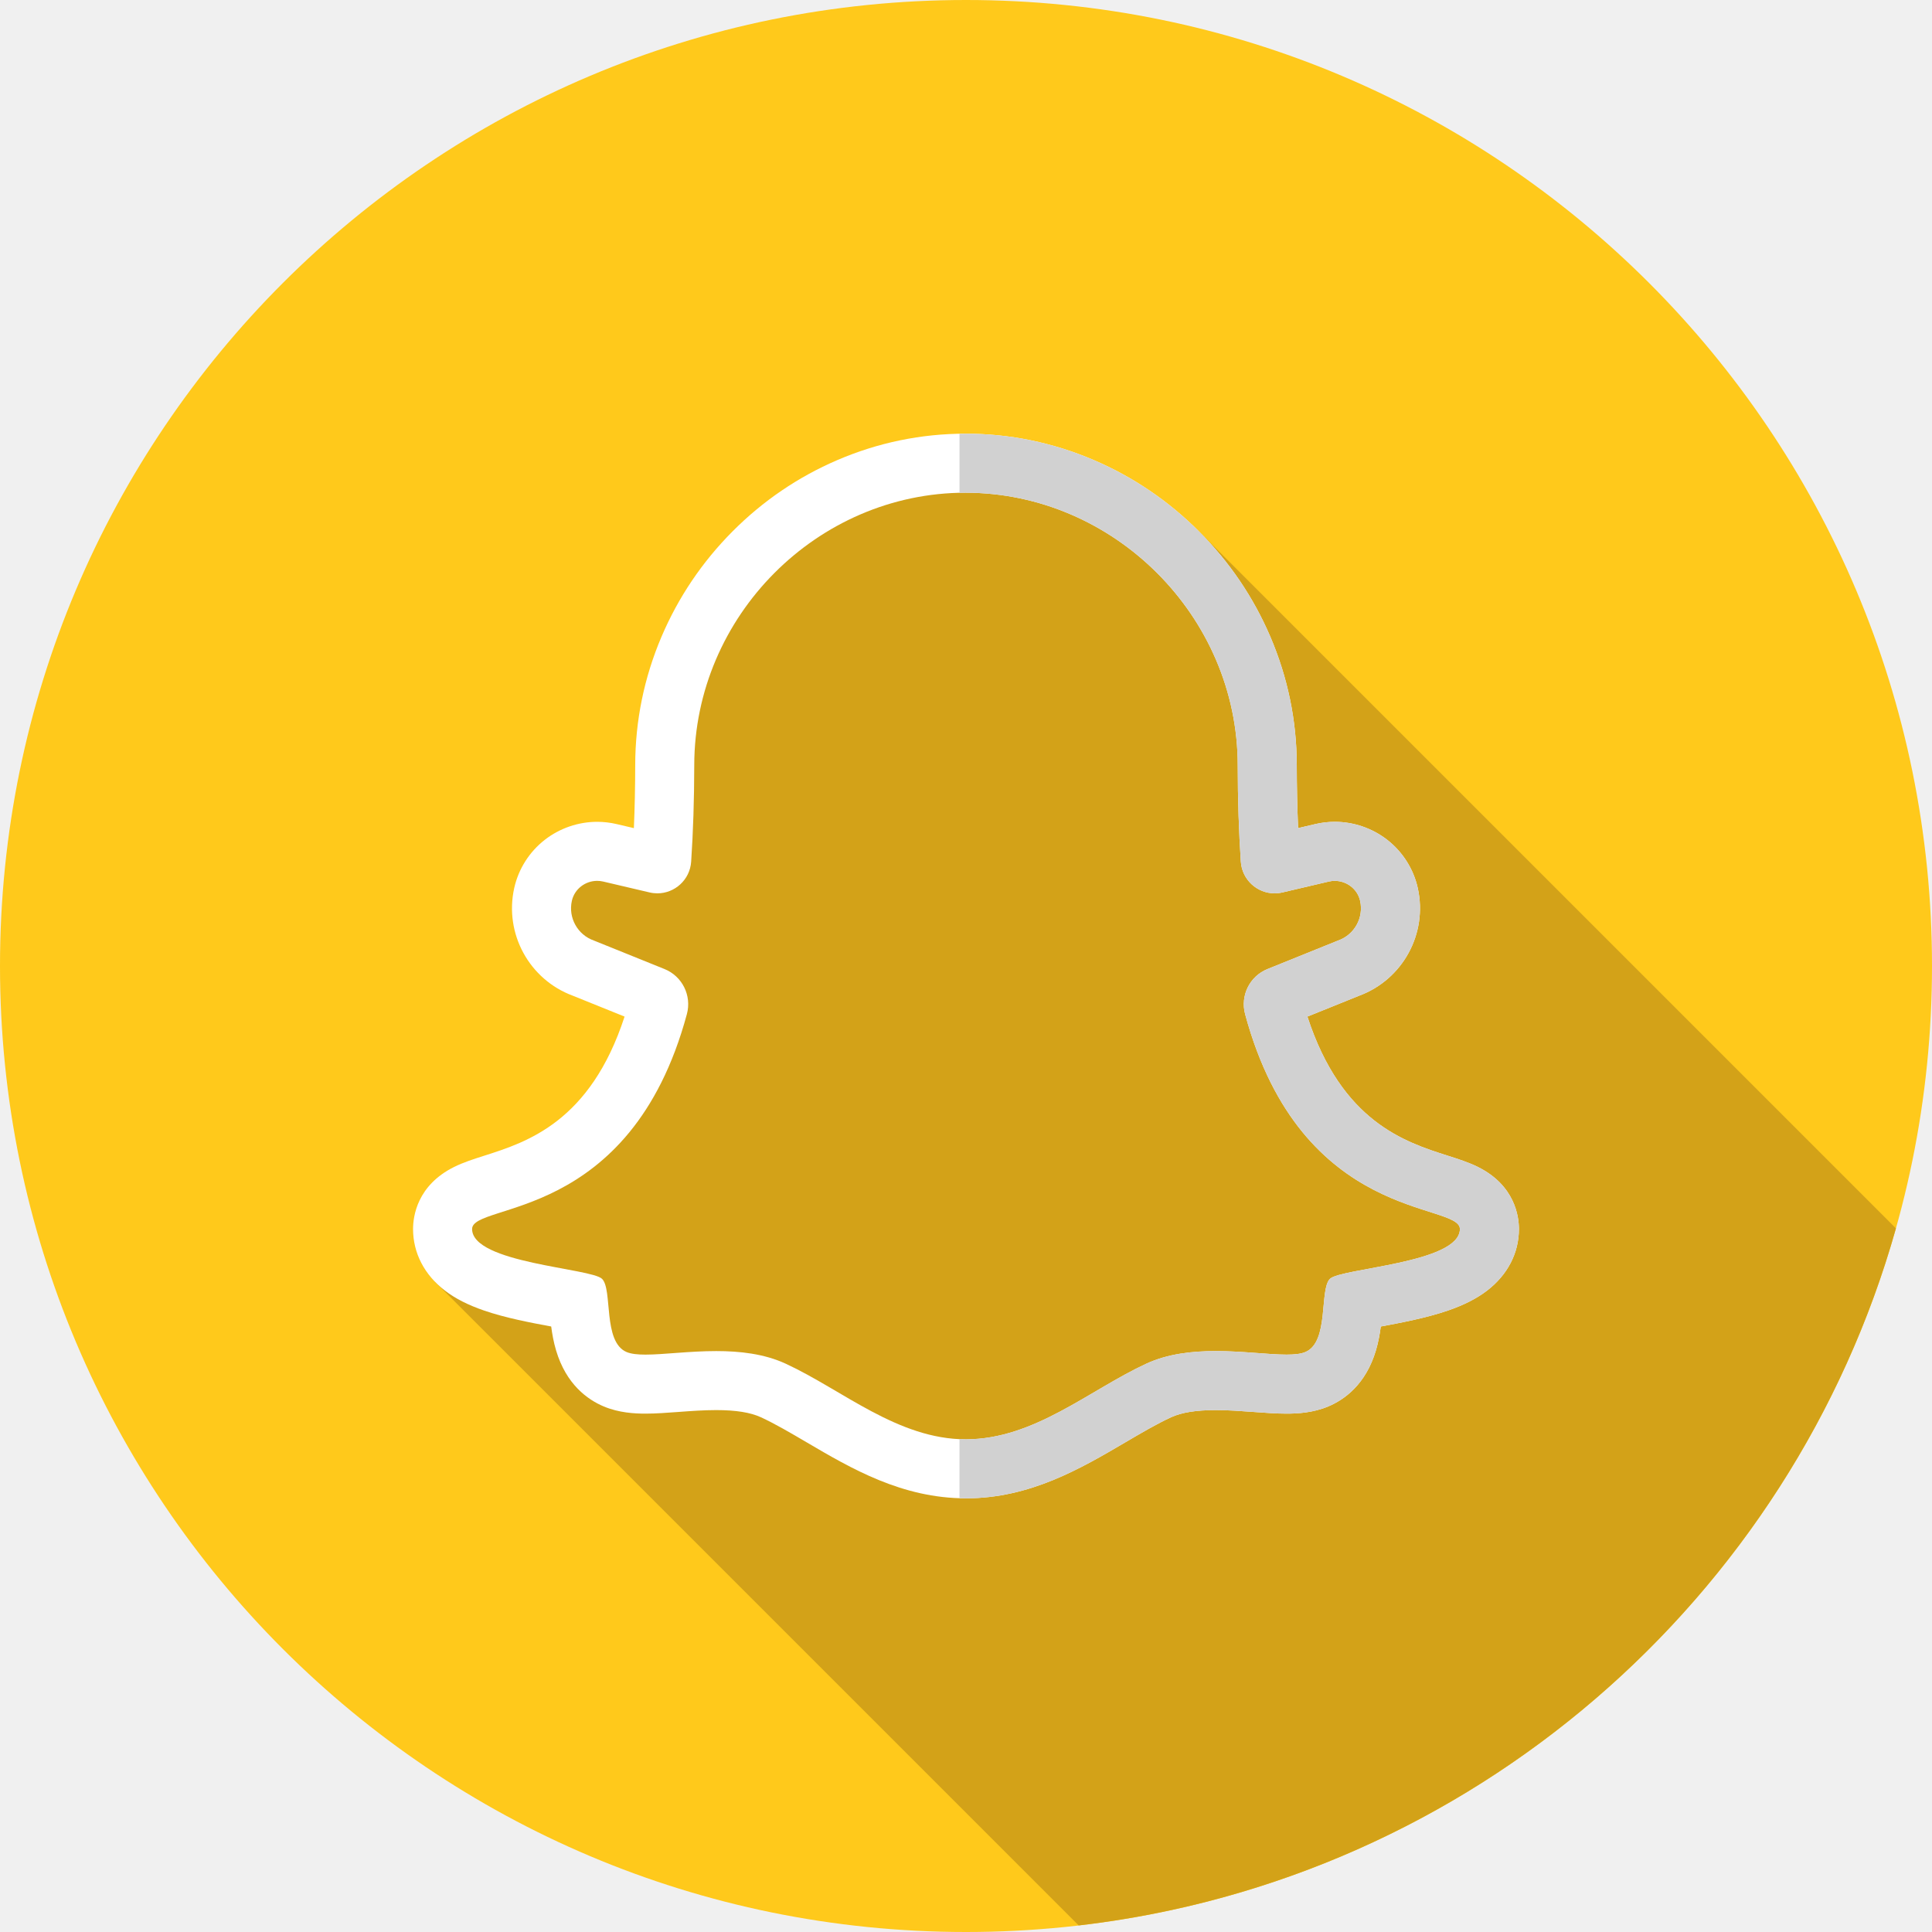
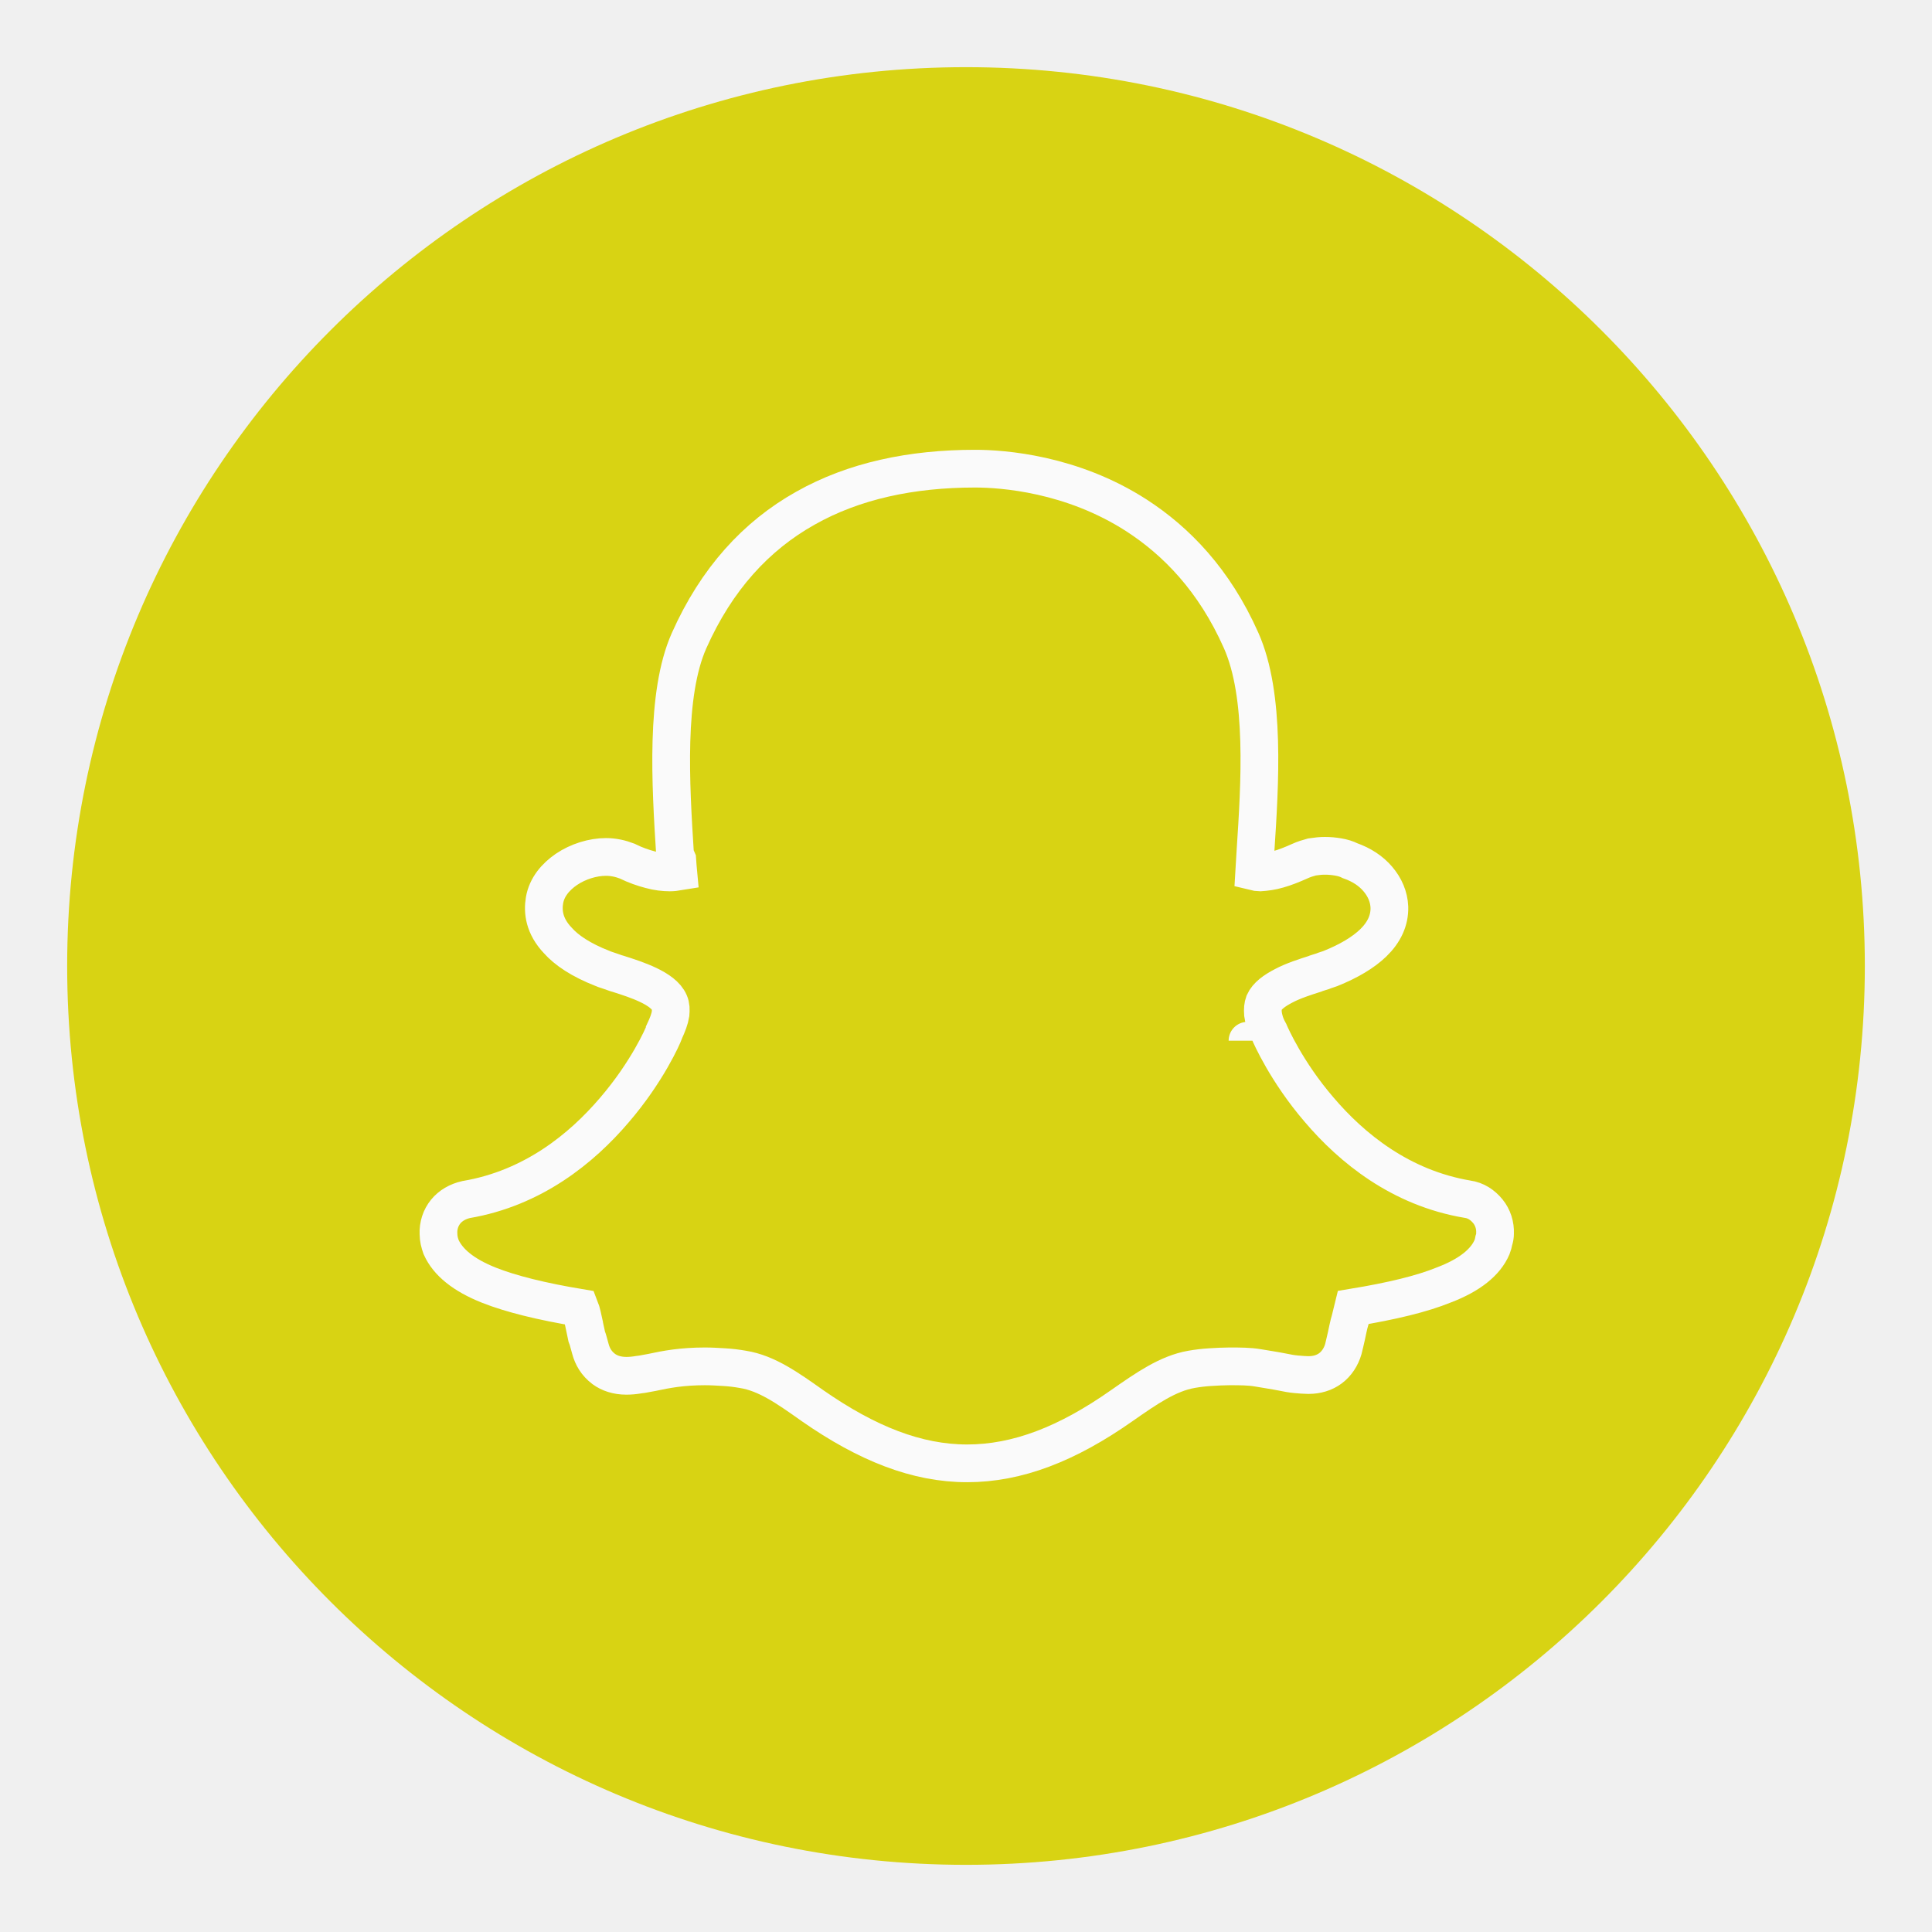
- <svg xmlns="http://www.w3.org/2000/svg" version="1.1" id="Layer_1" x="0px" y="0px" viewBox="0 0 512 512" style="enable-background:new 0 0 512 512;" xml:space="preserve">
-   <circle style="fill:#FFC91B;" cx="256" cy="256" r="256" />
-   <path style="fill:#D3A218;" d="M317.49,140.574c-2.855,0.39-7.427-0.627-9.773-1.8c-32.754-15.515-81.024-25.859-105.158,6.896  c-18.963,22.411-18.963,53.441-31.03,81.024c-1.724,6.896-15.515,1.724-18.963,6.896c-12.067,10.343,12.067,24.135,15.515,32.754  c10.343,31.03-24.135,41.374-48.269,58.613c-4.856,3.034-4.386,9.476-4.584,14.676l170.63,170.625  c103.945-12.076,188.897-86.4,216.581-184.734L317.49,140.574z" />
-   <path style="fill:#FFFFFF;" d="M255.869,130.572c39.336,0.012,72.099,32.758,72.144,72.187c0.012,9.233,0.297,17.737,0.819,25.571  c0.321,4.834,4.342,8.414,8.951,8.414c0.681,0,1.372-0.076,2.065-0.238l12.322-2.891c0.526-0.122,1.052-0.179,1.57-0.179  c3.129,0,6.01,2.138,6.713,5.304c0.993,4.477-1.514,8.999-5.851,10.516L335.9,256.81c-4.724,1.903-7.259,7.042-5.927,11.959  c15.005,55.477,56.916,49.705,56.916,56.935c0,9.075-31.591,10.357-34.444,13.21c-2.855,2.855-0.126,16.708-6.503,19.39  c-1.2,0.507-2.908,0.683-4.992,0.683c-4.803,0-11.598-0.938-18.756-0.938c-6.21,0-12.697,0.707-18.399,3.339  c-15.127,6.99-29.712,20.044-47.794,20.044c-18.079,0-32.666-13.053-47.794-20.044c-5.704-2.634-12.188-3.339-18.399-3.339  c-7.159,0-13.955,0.938-18.758,0.938c-2.081,0-3.791-0.178-4.992-0.683c-6.377-2.682-3.644-16.536-6.503-19.39  c-2.853-2.853-34.444-4.137-34.444-13.21c0-7.228,41.912-1.46,56.916-56.935c1.333-4.917-1.203-10.056-5.927-11.962l-18.706-7.551  c-4.336-1.519-6.844-6.041-5.847-10.516c0.702-3.169,3.584-5.308,6.713-5.304c0.519,0,1.045,0.059,1.57,0.179l12.322,2.891  c0.693,0.162,1.384,0.238,2.062,0.238c4.611,0,8.632-3.581,8.952-8.414c0.522-7.833,0.807-16.337,0.819-25.571  C184.032,163.33,216.536,130.588,255.869,130.572 M255.874,114.928h-0.012c-11.74,0.003-23.176,2.362-33.992,7.013  c-10.38,4.461-19.723,10.826-27.767,18.91c-8.032,8.078-14.353,17.453-18.791,27.869c-4.611,10.828-6.958,22.273-6.973,34.02  c-0.007,5.768-0.126,11.362-0.355,16.722l-4.586-1.076c-1.681-0.395-3.41-0.593-5.139-0.596c-4.989,0-9.909,1.686-13.857,4.748  c-4.118,3.196-7.006,7.745-8.13,12.814c-2.677,12.06,3.98,24.233,15.52,28.517l13.727,5.539c-9.09,27.9-25.852,33.246-37.135,36.848  c-2.998,0.957-5.582,1.783-8.045,3.003c-9.814,4.87-10.874,13.124-10.874,16.444c0,6.361,3.01,12.166,8.478,16.346  c2.722,2.081,6.096,3.798,10.312,5.249c5.744,1.977,12.405,3.232,17.817,4.237c0.262,2.007,0.645,4.162,1.293,6.334  c2.682,9.016,8.347,13.052,12.626,14.851c4.06,1.708,8.256,1.907,11.057,1.907c2.741,0,5.637-0.217,8.706-0.443  c3.291-0.245,6.694-0.495,10.052-0.495c5.203,0,9.075,0.621,11.84,1.898c3.794,1.753,7.818,4.117,12.081,6.618  c11.86,6.97,25.307,14.865,42.272,14.865c16.963,0,30.408-7.895,42.272-14.865c4.262-2.501,8.287-4.865,12.081-6.618  c2.765-1.277,6.637-1.898,11.84-1.898c3.358,0,6.761,0.252,10.05,0.495c3.067,0.226,5.968,0.443,8.707,0.443  c2.801,0,6.997-0.198,11.055-1.907c4.28-1.8,9.945-5.835,12.628-14.851c0.645-2.172,1.029-4.327,1.293-6.334  c5.411-1.005,12.073-2.262,17.817-4.237c4.217-1.452,7.587-3.169,10.312-5.249c5.466-4.18,8.478-9.985,8.478-16.346  c0-3.322-1.06-11.574-10.874-16.444c-2.463-1.222-5.051-2.046-8.045-3.003c-11.286-3.6-28.048-8.945-37.138-36.848l13.727-5.539  c11.54-4.28,18.201-16.456,15.524-28.517c-1.124-5.068-4.015-9.619-8.13-12.814c-3.948-3.062-8.87-4.748-13.857-4.748  c-1.726,0-3.458,0.202-5.139,0.596l-4.587,1.076c-0.229-5.36-0.352-10.954-0.357-16.722c-0.012-11.755-2.377-23.212-7.027-34.056  c-4.461-10.411-10.819-19.784-18.892-27.86c-8.077-8.075-17.444-14.431-27.848-18.889  C279.056,117.291,267.611,114.931,255.874,114.928L255.874,114.928z" />
-   <path style="fill:#D1D1D1;" d="M391.658,309.258c-2.463-1.222-5.051-2.048-8.046-3.003c-11.286-3.6-28.048-8.945-37.138-36.848  l13.727-5.539c11.54-4.28,18.201-16.456,15.524-28.517c-1.124-5.068-4.015-9.619-8.13-12.814c-3.948-3.062-8.87-4.748-13.857-4.748  c-1.726,0-3.458,0.202-5.139,0.596l-4.587,1.076c-0.229-5.36-0.352-10.954-0.357-16.722c-0.012-11.755-2.377-23.212-7.027-34.056  c-4.461-10.411-10.819-19.784-18.891-27.86c-8.077-8.075-17.444-14.431-27.848-18.889c-10.835-4.644-22.28-7.002-34.016-7.006  h-0.012c-0.531,0-1.057,0.031-1.586,0.04v15.644c0.531-0.012,1.058-0.041,1.591-0.041c39.336,0.012,72.099,32.758,72.144,72.187  c0.012,9.233,0.297,17.737,0.819,25.571c0.321,4.834,4.342,8.414,8.951,8.414c0.681,0,1.372-0.076,2.065-0.238l12.322-2.891  c0.526-0.122,1.052-0.179,1.57-0.179c3.129,0,6.01,2.138,6.713,5.304c0.993,4.477-1.514,8.999-5.851,10.516l-18.703,7.554  c-4.724,1.903-7.259,7.042-5.927,11.959c15.005,55.477,56.916,49.705,56.916,56.934c0,9.075-31.591,10.357-34.444,13.21  c-2.855,2.855-0.126,16.708-6.503,19.39c-1.2,0.507-2.908,0.683-4.992,0.683c-4.803,0-11.598-0.94-18.756-0.94  c-6.21,0-12.697,0.707-18.399,3.339c-15.127,6.99-29.712,20.044-47.794,20.044c-0.581,0-1.15-0.05-1.724-0.076v15.667  c0.574,0.019,1.141,0.05,1.724,0.05c16.963,0,30.408-7.895,42.272-14.865c4.262-2.501,8.287-4.865,12.081-6.618  c2.765-1.277,6.637-1.898,11.84-1.898c3.358,0,6.761,0.252,10.05,0.495c3.067,0.226,5.966,0.443,8.707,0.443  c2.801,0,6.997-0.198,11.055-1.907c4.28-1.8,9.945-5.835,12.628-14.851c0.645-2.172,1.029-4.327,1.293-6.334  c5.411-1.005,12.073-2.262,17.817-4.237c4.217-1.452,7.587-3.169,10.312-5.249c5.466-4.18,8.478-9.985,8.478-16.346  C402.532,322.382,401.472,314.13,391.658,309.258z" />
-   <g>
- </g>
-   <g>
- </g>
-   <g>
- </g>
-   <g>
- </g>
-   <g>
- </g>
-   <g>
- </g>
-   <g>
- </g>
-   <g>
- </g>
-   <g>
- </g>
-   <g>
- </g>
-   <g>
- </g>
-   <g>
- </g>
-   <g>
- </g>
-   <g>
- </g>
-   <g>
- </g>
+ <svg xmlns="http://www.w3.org/2000/svg" enable-background="new 0 0 512 512" version="1.1" viewBox="0 0 512 512" xml:space="preserve">
+   <g id="Layer_1">
+     <circle cx="256" cy="256" fill="#D8D313" r="238.2" />
+   </g>
+   <g id="Layer_2">
+     <g id="Layer_2_1_">
+       <g id="Layer_x0020_1">
+         <path d="M178.9,226.5L178.9,226.5     c-1.2-18.9-2.6-42.5,3.7-56.7c7.3-16.4,17.8-27.8,30.8-35.1c12.9-7.3,28.2-10.5,45-10.5c7.3,0,25.6,1.3,42.8,12.4     c10.5,6.8,20.6,17.1,27.7,33.1c6.5,14.6,5,37.8,3.8,56.1c-0.1,1.8-0.2,3.6-0.3,5.2c0.4,0.1,1,0.2,1.5,0.2     c1.5-0.1,3.1-0.3,4.8-0.8c1.8-0.5,3.8-1.3,5.8-2.2c1.1-0.5,2.1-0.8,3.2-1.1c1.3-0.2,2.4-0.3,3.4-0.3l0,0c1.2,0,2.3,0.1,3.5,0.3     c1.2,0.2,2.2,0.5,3.2,1l0,0c3.1,1.1,5.5,2.7,7.3,4.8c1.9,2.2,3,4.8,3.1,7.5l0,0c0.1,3.5-1.4,6.7-4.3,9.5     c-2.6,2.5-6.4,4.8-11.4,6.8l0,0c-0.5,0.2-1.3,0.4-2,0.7c-1.2,0.4-1.7,0.5-2.1,0.7c-2.5,0.8-5.7,1.8-8.3,3.2     c-2.3,1.2-4.3,2.6-5.1,4.4c-0.3,0.8-0.4,1.8-0.3,3c0.2,1.4,0.6,2.9,1.5,4.5l0,0c0,0,0,0,0.1,0.2l0,0c0,0,0.1,0.1,0.1,0.2     c0.3,0.7,4.5,10.4,13.2,20.5c8.6,10.1,21.5,20.7,39.3,23.7c2.2,0.3,4,1.5,5.4,3.2c1.3,1.6,2,3.7,1.9,5.9c0,0.6-0.1,1.2-0.3,1.8     c-0.1,0.6-0.3,1.3-0.5,1.8l0,0c-1.7,4-5.9,7.4-12.7,10c-5.9,2.4-13.8,4.3-24.1,6c-0.3,1.2-0.7,3.1-1.1,4.4l0,0     c-0.2,0.8-0.4,1.8-0.7,3.2l0,0c-0.3,1.2-0.5,2.3-0.8,3.4l0,0c-0.6,2.1-1.8,3.9-3.4,5.1c-1.6,1.2-3.6,1.8-5.8,1.8h-0.1l0,0h-0.1     l0,0c-0.8,0-1.9-0.1-3.1-0.2c-1.1-0.1-2.3-0.3-3.7-0.6c-2-0.4-4.1-0.7-6.4-1.1s-4.8-0.4-7.6-0.4c-1.6,0-3.3,0.1-5,0.2     s-3.4,0.3-5.1,0.6c-6.2,1.1-11.8,5-18.4,9.6l0,0l0,0l0,0c-14.5,10.2-27.7,15.3-41,15.3c-13.3,0-26.5-5.2-41-15.3l0,0l0,0     c-6.5-4.6-12.1-8.6-18.4-9.6l0,0c-1.7-0.3-3.3-0.5-5.1-0.6c-1.7-0.1-3.3-0.2-5-0.2c-3,0-5.6,0.2-7.9,0.5     c-2.2,0.3-4.3,0.7-6.1,1.1c-1.3,0.2-2.4,0.5-3.5,0.6c-1.2,0.2-2.2,0.3-3.3,0.3c-2.5,0-4.5-0.7-6-1.8l0,0c-2-1.5-3-3.4-3.5-5.2     c-0.4-1.3-0.6-2.4-1-3.4c-0.2-1.1-0.5-2.1-0.7-3.2v-0.1c-0.3-1.4-0.7-3.3-1.1-4.3c-10.2-1.7-18.3-3.7-24.1-6     c-6.8-2.7-10.9-6.1-12.7-10.1l0,0c-0.2-0.6-0.4-1.2-0.5-1.7c-0.1-0.5-0.2-1.2-0.2-1.8c-0.1-2.2,0.6-4.3,1.9-5.9     c1.3-1.6,3.2-2.7,5.4-3.2c17.7-3,30.6-13.5,39.3-23.7c8.7-10.1,12.9-19.7,13.2-20.6l0,0c0.1-0.2,0.1-0.3,0.1-0.3l0,0l0,0l0,0     c0.8-1.7,1.4-3.3,1.6-4.6c0.1-1.2,0.1-2.1-0.3-3l0,0c-1.6-3.8-8.8-6.1-13.5-7.6l0,0l0,0c-0.4-0.1-0.7-0.2-2.1-0.7     c-0.8-0.3-1.6-0.5-2-0.7c-5.9-2.3-9.7-4.9-12-7.5c-3.6-3.8-4-7.6-3.5-10.6c0.6-3.5,2.9-6.2,5.8-8.2c3.1-2.1,7-3.3,10.5-3.3     c1,0,1.9,0.1,2.9,0.3c1,0.2,1.9,0.5,2.7,0.8c2.2,1.1,4.3,1.8,6.2,2.3c1.8,0.5,3.6,0.7,5.1,0.7c0.8,0,1.6-0.1,2.2-0.2     c-0.1-1-0.1-2-0.2-3.1L178.9,226.5L178.9,226.5L178.9,226.5L178.9,226.5z M330.6,275.8L330.6,275.8L330.6,275.8L330.6,275.8     L330.6,275.8L330.6,275.8z M330.6,275.8C330.6,275.7,330.6,275.7,330.6,275.8L330.6,275.8z" fill="none" stroke="#FAFAFA" stroke-miterlimit="10" stroke-width="10" />
+       </g>
+     </g>
+   </g>
</svg>
